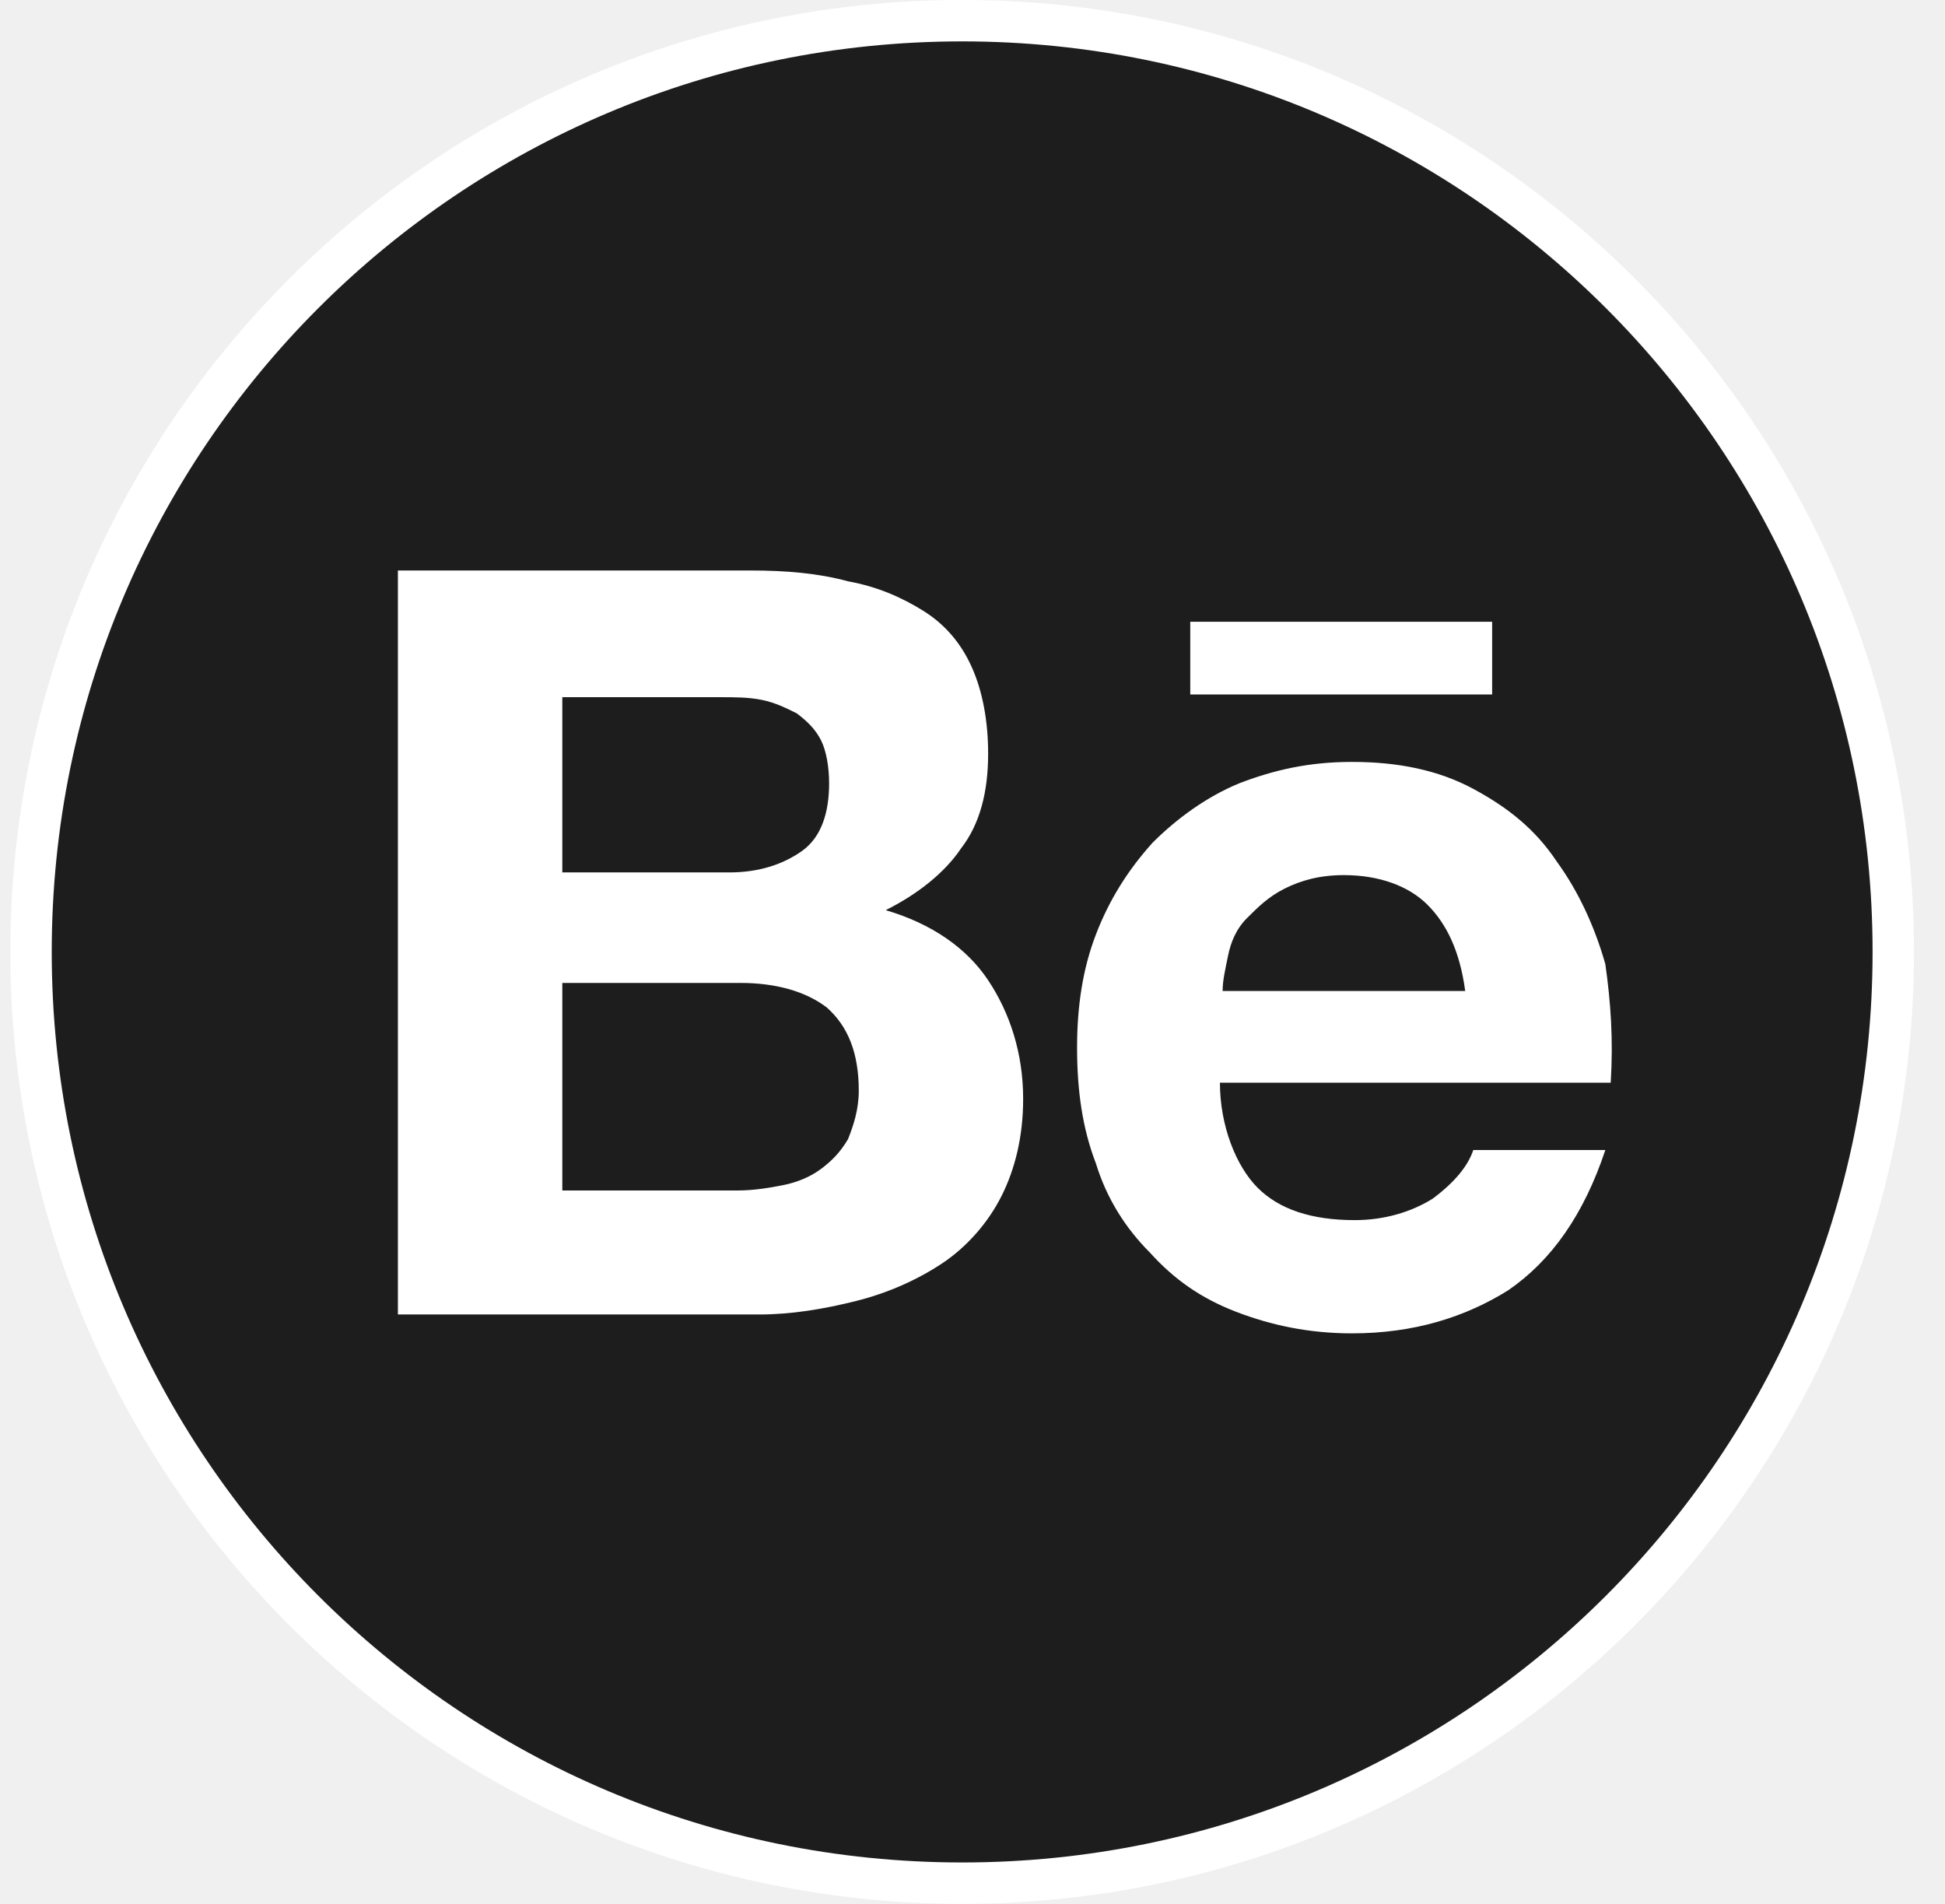
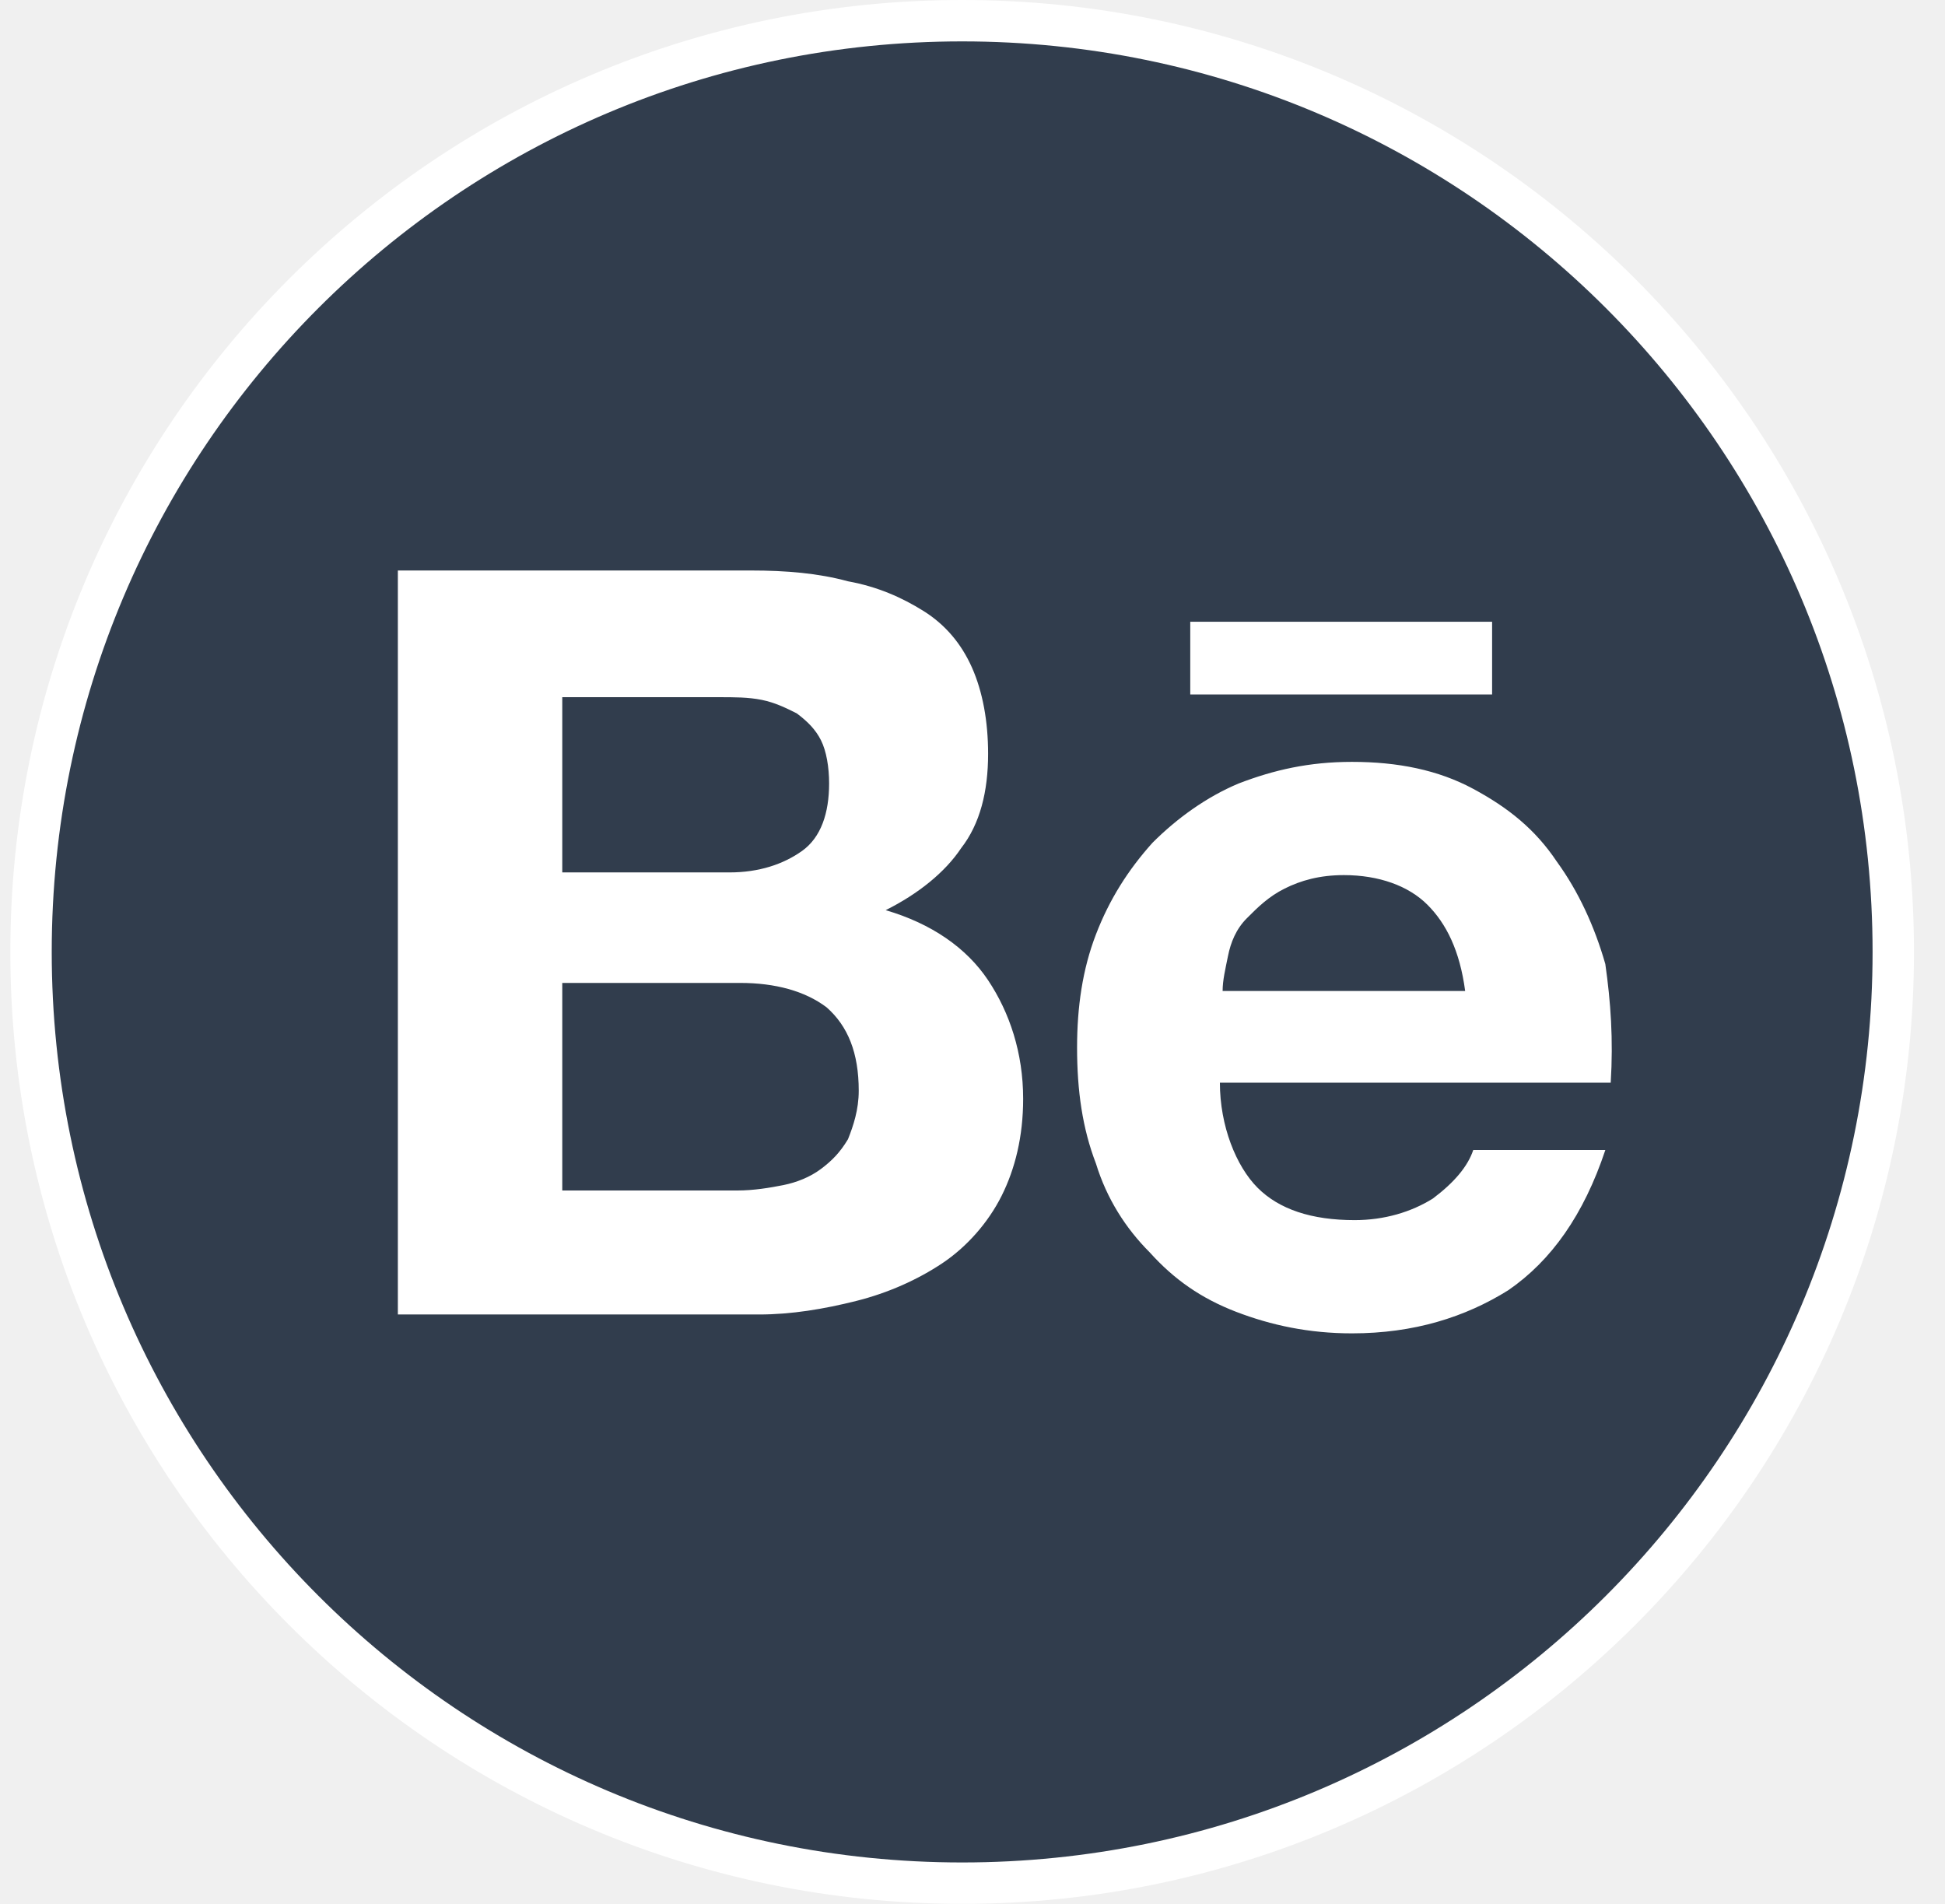
<svg xmlns="http://www.w3.org/2000/svg" width="47" height="46" viewBox="0 0 47 46" fill="none">
-   <rect x="0.75" y="0.5" width="45" height="45" rx="22.5" fill="#1D1D1D" stroke="white" />
-   <path d="M18.146 13.784C18.993 13.784 19.775 13.85 20.491 14.045C21.207 14.175 21.794 14.436 22.315 14.761C22.836 15.087 23.227 15.543 23.487 16.129C23.747 16.715 23.878 17.432 23.878 18.213C23.878 19.125 23.682 19.906 23.227 20.493C22.836 21.079 22.184 21.6 21.403 21.991C22.51 22.316 23.357 22.902 23.878 23.684C24.399 24.465 24.724 25.442 24.724 26.549C24.724 27.461 24.529 28.243 24.203 28.894C23.878 29.545 23.357 30.132 22.771 30.522C22.184 30.913 21.468 31.239 20.686 31.434C19.905 31.63 19.123 31.76 18.342 31.76H9.615V13.784H18.146ZM17.625 21.079C18.342 21.079 18.928 20.883 19.384 20.558C19.84 20.232 20.035 19.646 20.035 18.93C20.035 18.539 19.97 18.148 19.84 17.887C19.709 17.627 19.514 17.432 19.254 17.236C18.993 17.106 18.733 16.976 18.407 16.91C18.081 16.845 17.756 16.845 17.365 16.845H13.588V21.079H17.625ZM17.821 28.764C18.212 28.764 18.602 28.699 18.928 28.634C19.254 28.569 19.579 28.438 19.84 28.243C20.1 28.047 20.296 27.852 20.491 27.526C20.621 27.201 20.752 26.81 20.752 26.354C20.752 25.442 20.491 24.791 19.97 24.335C19.449 23.944 18.733 23.749 17.886 23.749H13.588V28.764H17.821ZM30.391 28.699C30.912 29.22 31.693 29.48 32.735 29.48C33.452 29.48 34.103 29.285 34.624 28.959C35.145 28.569 35.471 28.178 35.601 27.787H38.792C38.271 29.35 37.49 30.457 36.447 31.174C35.406 31.825 34.168 32.216 32.67 32.216C31.628 32.216 30.716 32.02 29.87 31.695C29.023 31.369 28.372 30.913 27.785 30.262C27.199 29.676 26.743 28.959 26.483 28.113C26.157 27.266 26.027 26.354 26.027 25.312C26.027 24.335 26.157 23.423 26.483 22.577C26.808 21.73 27.264 21.014 27.851 20.362C28.437 19.776 29.153 19.255 29.935 18.93C30.781 18.604 31.628 18.409 32.67 18.409C33.777 18.409 34.754 18.604 35.601 19.06C36.447 19.516 37.099 20.037 37.62 20.818C38.141 21.535 38.532 22.381 38.792 23.293C38.922 24.205 38.987 25.117 38.922 26.159H29.479C29.479 27.201 29.87 28.178 30.391 28.699ZM34.494 21.86C34.038 21.404 33.321 21.144 32.475 21.144C31.889 21.144 31.433 21.274 31.042 21.47C30.651 21.665 30.391 21.925 30.13 22.186C29.87 22.446 29.739 22.772 29.674 23.098C29.609 23.423 29.544 23.684 29.544 23.944H35.406C35.275 22.968 34.95 22.316 34.494 21.86ZM28.762 15.022H36.057V16.78H28.762V15.022Z" fill="white" />
+   <rect x="0.75" y="0.5" width="45" height="45" rx="22.5" fill="#313D4D" stroke="white" />
+   <path d="M18.146 13.784C18.993 13.784 19.774 13.849 20.491 14.045C21.207 14.175 21.793 14.436 22.314 14.761C22.835 15.087 23.226 15.543 23.487 16.129C23.747 16.715 23.877 17.431 23.877 18.213C23.877 19.125 23.682 19.906 23.226 20.492C22.835 21.079 22.184 21.6 21.402 21.991C22.51 22.316 23.356 22.902 23.877 23.684C24.398 24.465 24.724 25.442 24.724 26.549C24.724 27.461 24.529 28.243 24.203 28.894C23.877 29.545 23.356 30.131 22.77 30.522C22.184 30.913 21.468 31.239 20.686 31.434C19.904 31.63 19.123 31.76 18.341 31.76H9.614V13.784H18.146ZM17.625 21.079C18.341 21.079 18.928 20.883 19.384 20.558C19.839 20.232 20.035 19.646 20.035 18.929C20.035 18.539 19.97 18.148 19.839 17.887C19.709 17.627 19.514 17.431 19.253 17.236C18.993 17.106 18.732 16.976 18.407 16.91C18.081 16.845 17.755 16.845 17.364 16.845H13.587V21.079H17.625ZM17.82 28.764C18.211 28.764 18.602 28.699 18.928 28.634C19.253 28.569 19.579 28.438 19.839 28.243C20.1 28.047 20.295 27.852 20.491 27.526C20.621 27.201 20.751 26.81 20.751 26.354C20.751 25.442 20.491 24.791 19.97 24.335C19.449 23.944 18.732 23.749 17.886 23.749H13.587V28.764H17.82ZM30.39 28.699C30.911 29.22 31.693 29.48 32.735 29.48C33.451 29.48 34.102 29.285 34.624 28.959C35.145 28.568 35.47 28.178 35.6 27.787H38.792C38.271 29.35 37.489 30.457 36.447 31.174C35.405 31.825 34.168 32.216 32.67 32.216C31.628 32.216 30.716 32.02 29.869 31.695C29.023 31.369 28.371 30.913 27.785 30.262C27.199 29.676 26.743 28.959 26.483 28.113C26.157 27.266 26.027 26.354 26.027 25.312C26.027 24.335 26.157 23.423 26.483 22.577C26.808 21.73 27.264 21.014 27.85 20.362C28.436 19.776 29.153 19.255 29.934 18.929C30.781 18.604 31.628 18.408 32.67 18.408C33.777 18.408 34.754 18.604 35.6 19.06C36.447 19.516 37.098 20.037 37.62 20.818C38.141 21.535 38.531 22.381 38.792 23.293C38.922 24.205 38.987 25.117 38.922 26.159H29.478C29.478 27.201 29.869 28.178 30.39 28.699ZM34.493 21.86C34.037 21.404 33.321 21.144 32.474 21.144C31.888 21.144 31.432 21.274 31.041 21.47C30.651 21.665 30.39 21.925 30.13 22.186C29.869 22.446 29.739 22.772 29.674 23.098C29.609 23.423 29.544 23.684 29.544 23.944H35.405C35.275 22.967 34.949 22.316 34.493 21.86ZM28.762 15.022H36.056V16.78H28.762V15.022Z" fill="white" />
</svg>
